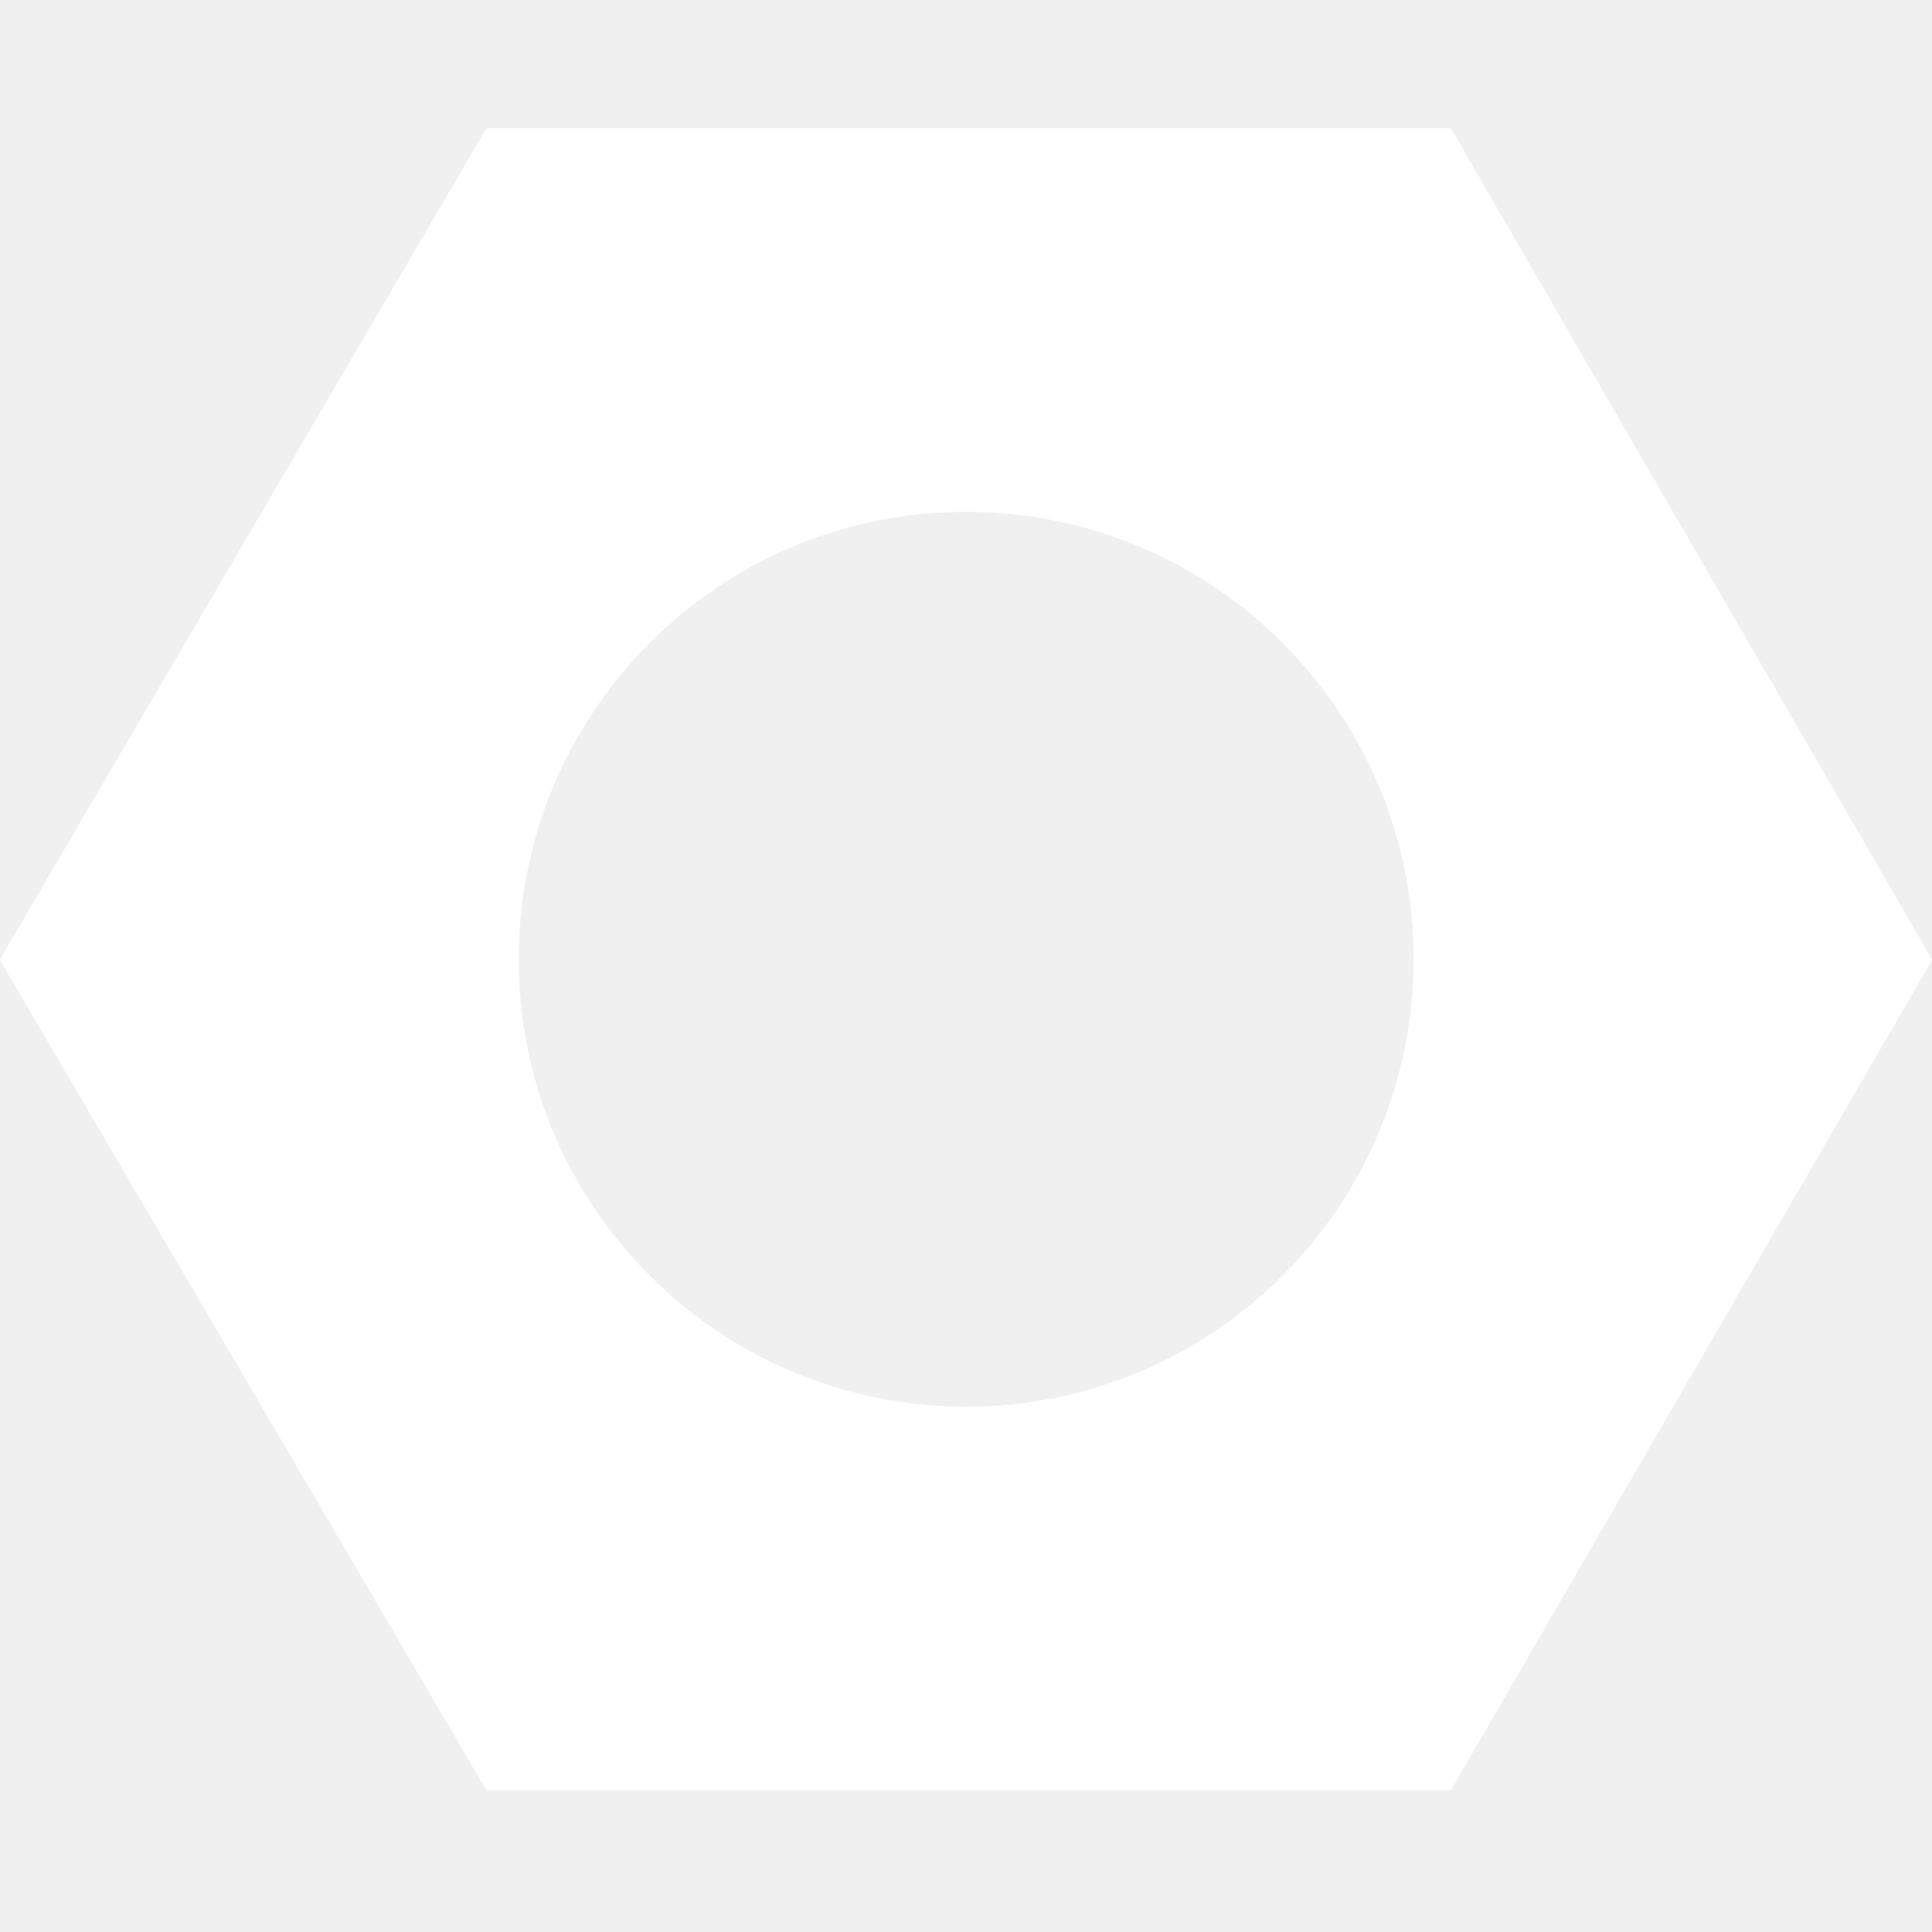
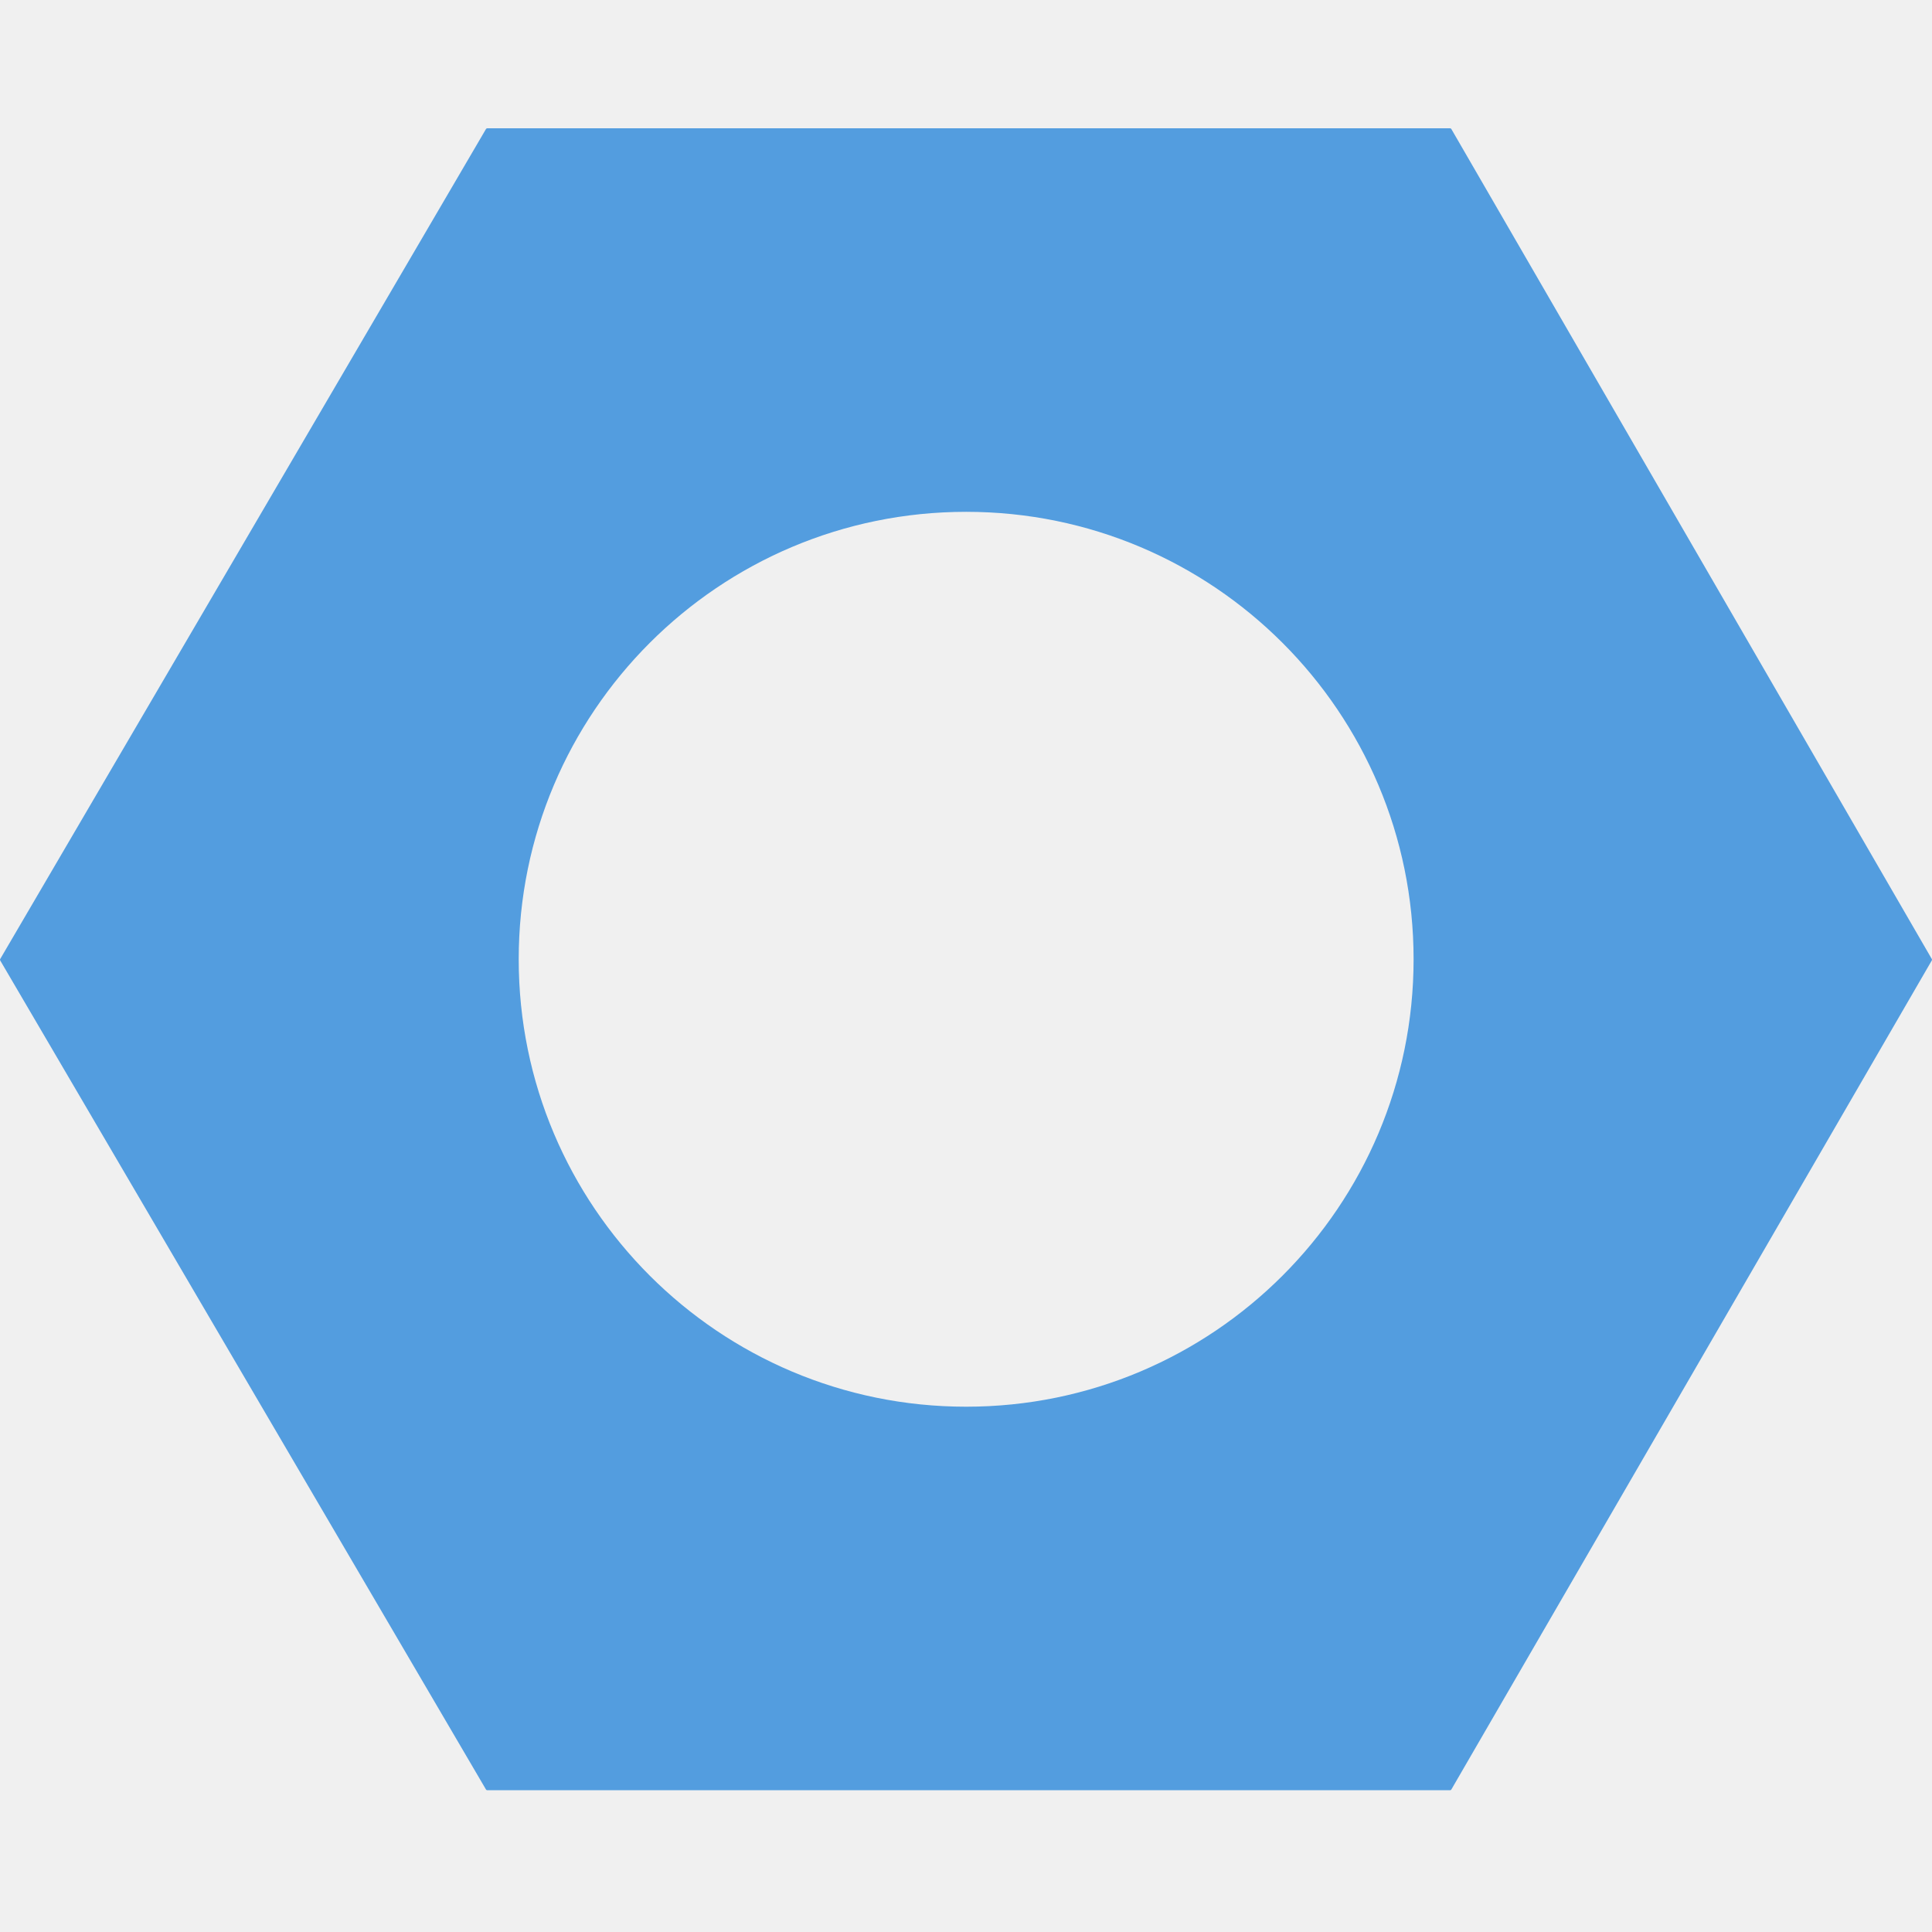
<svg xmlns="http://www.w3.org/2000/svg" width="512" height="512" viewBox="0 0 512 512" fill="none">
-   <path fill-rule="evenodd" clip-rule="evenodd" d="M0.051 254.527C-0.017 254.411 -0.017 254.267 0.051 254.15L128.795 34.184C128.862 34.07 128.985 34 129.117 34H384.294C384.427 34 384.55 34.071 384.617 34.186L511.949 254.152C512.016 254.267 512.016 254.41 511.949 254.525L384.617 474.244C384.55 474.359 384.427 474.43 384.294 474.43H129.117C128.985 474.43 128.862 474.36 128.795 474.246L0.051 254.527ZM374.617 254.215C374.617 319.703 321.528 372.792 256.04 372.792C190.552 372.792 137.463 319.703 137.463 254.215C137.463 188.726 190.552 135.638 256.04 135.638C321.528 135.638 374.617 188.726 374.617 254.215Z" fill="white" />
+   <path fill-rule="evenodd" clip-rule="evenodd" d="M0.051 254.527C-0.017 254.411 -0.017 254.267 0.051 254.15L128.795 34.184C128.862 34.07 128.985 34 129.117 34H384.294C384.427 34 384.55 34.071 384.617 34.186L511.949 254.152C512.016 254.267 512.016 254.41 511.949 254.525L384.617 474.244C384.55 474.359 384.427 474.43 384.294 474.43H129.117C128.985 474.43 128.862 474.36 128.795 474.246L0.051 254.527ZM374.617 254.215C374.617 319.703 321.528 372.792 256.04 372.792C190.552 372.792 137.463 319.703 137.463 254.215C137.463 188.726 190.552 135.638 256.04 135.638C321.528 135.638 374.617 188.726 374.617 254.215Z" fill="#539DDF" />
</svg>
